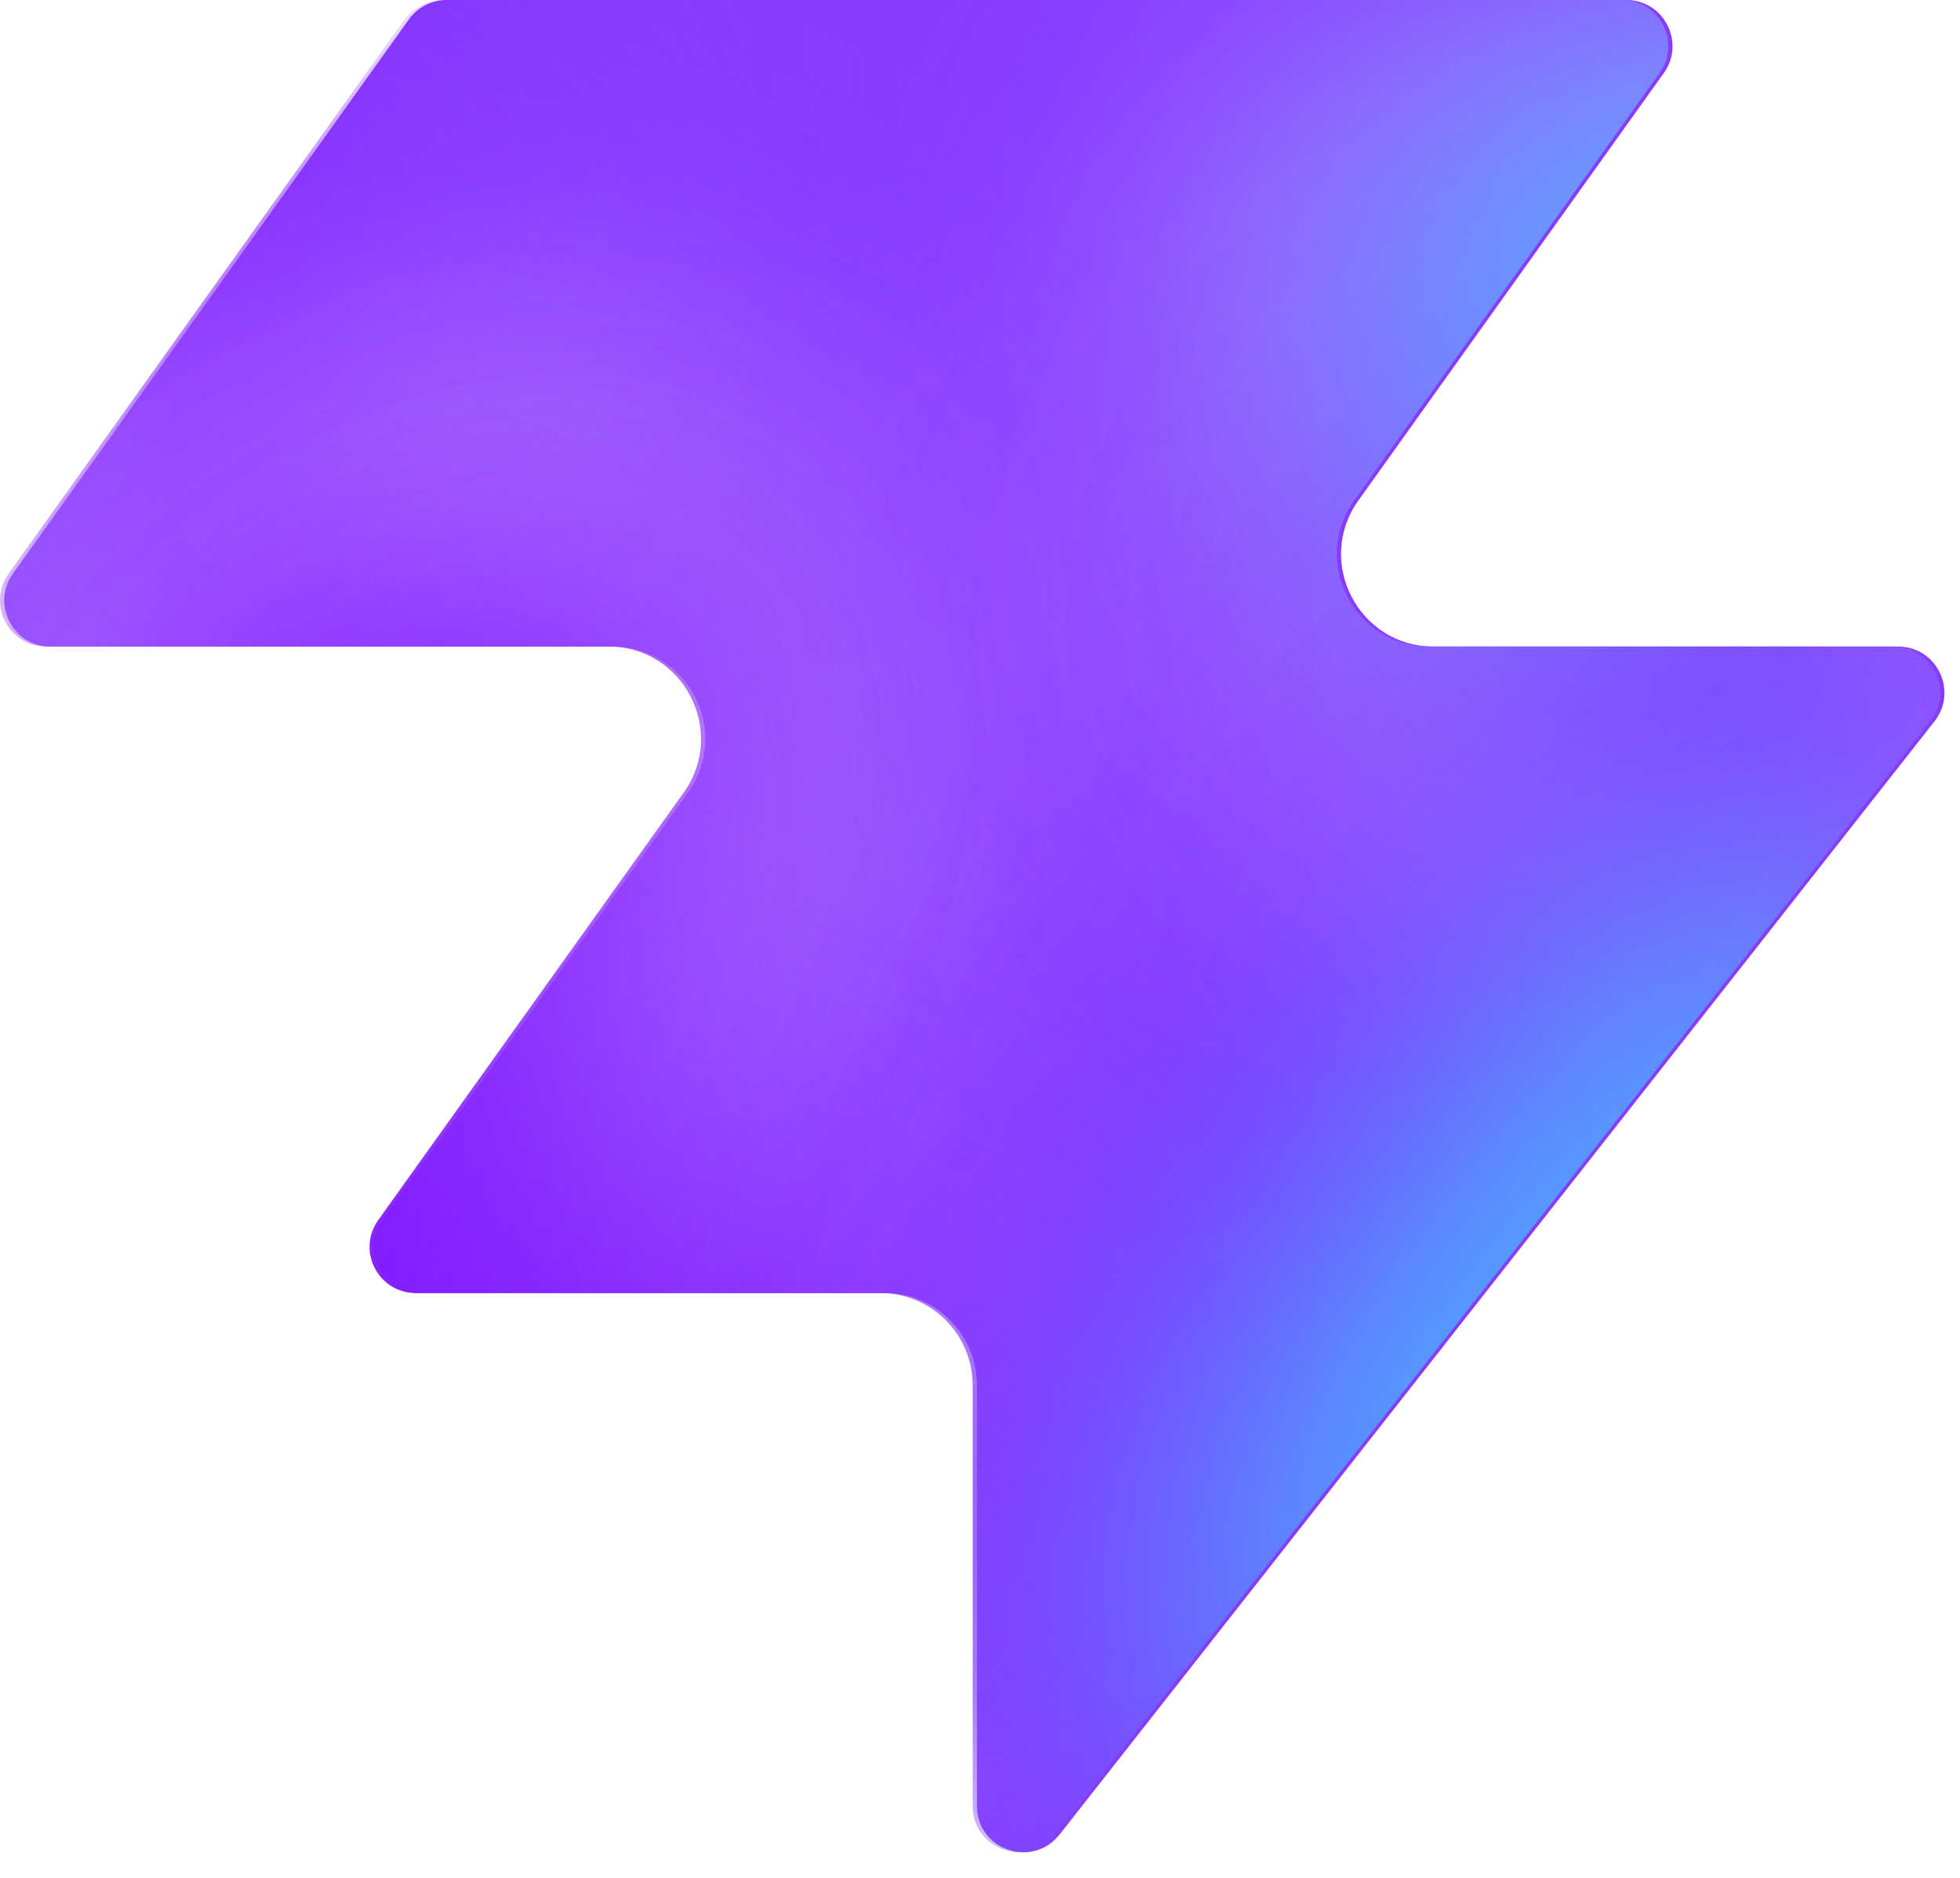
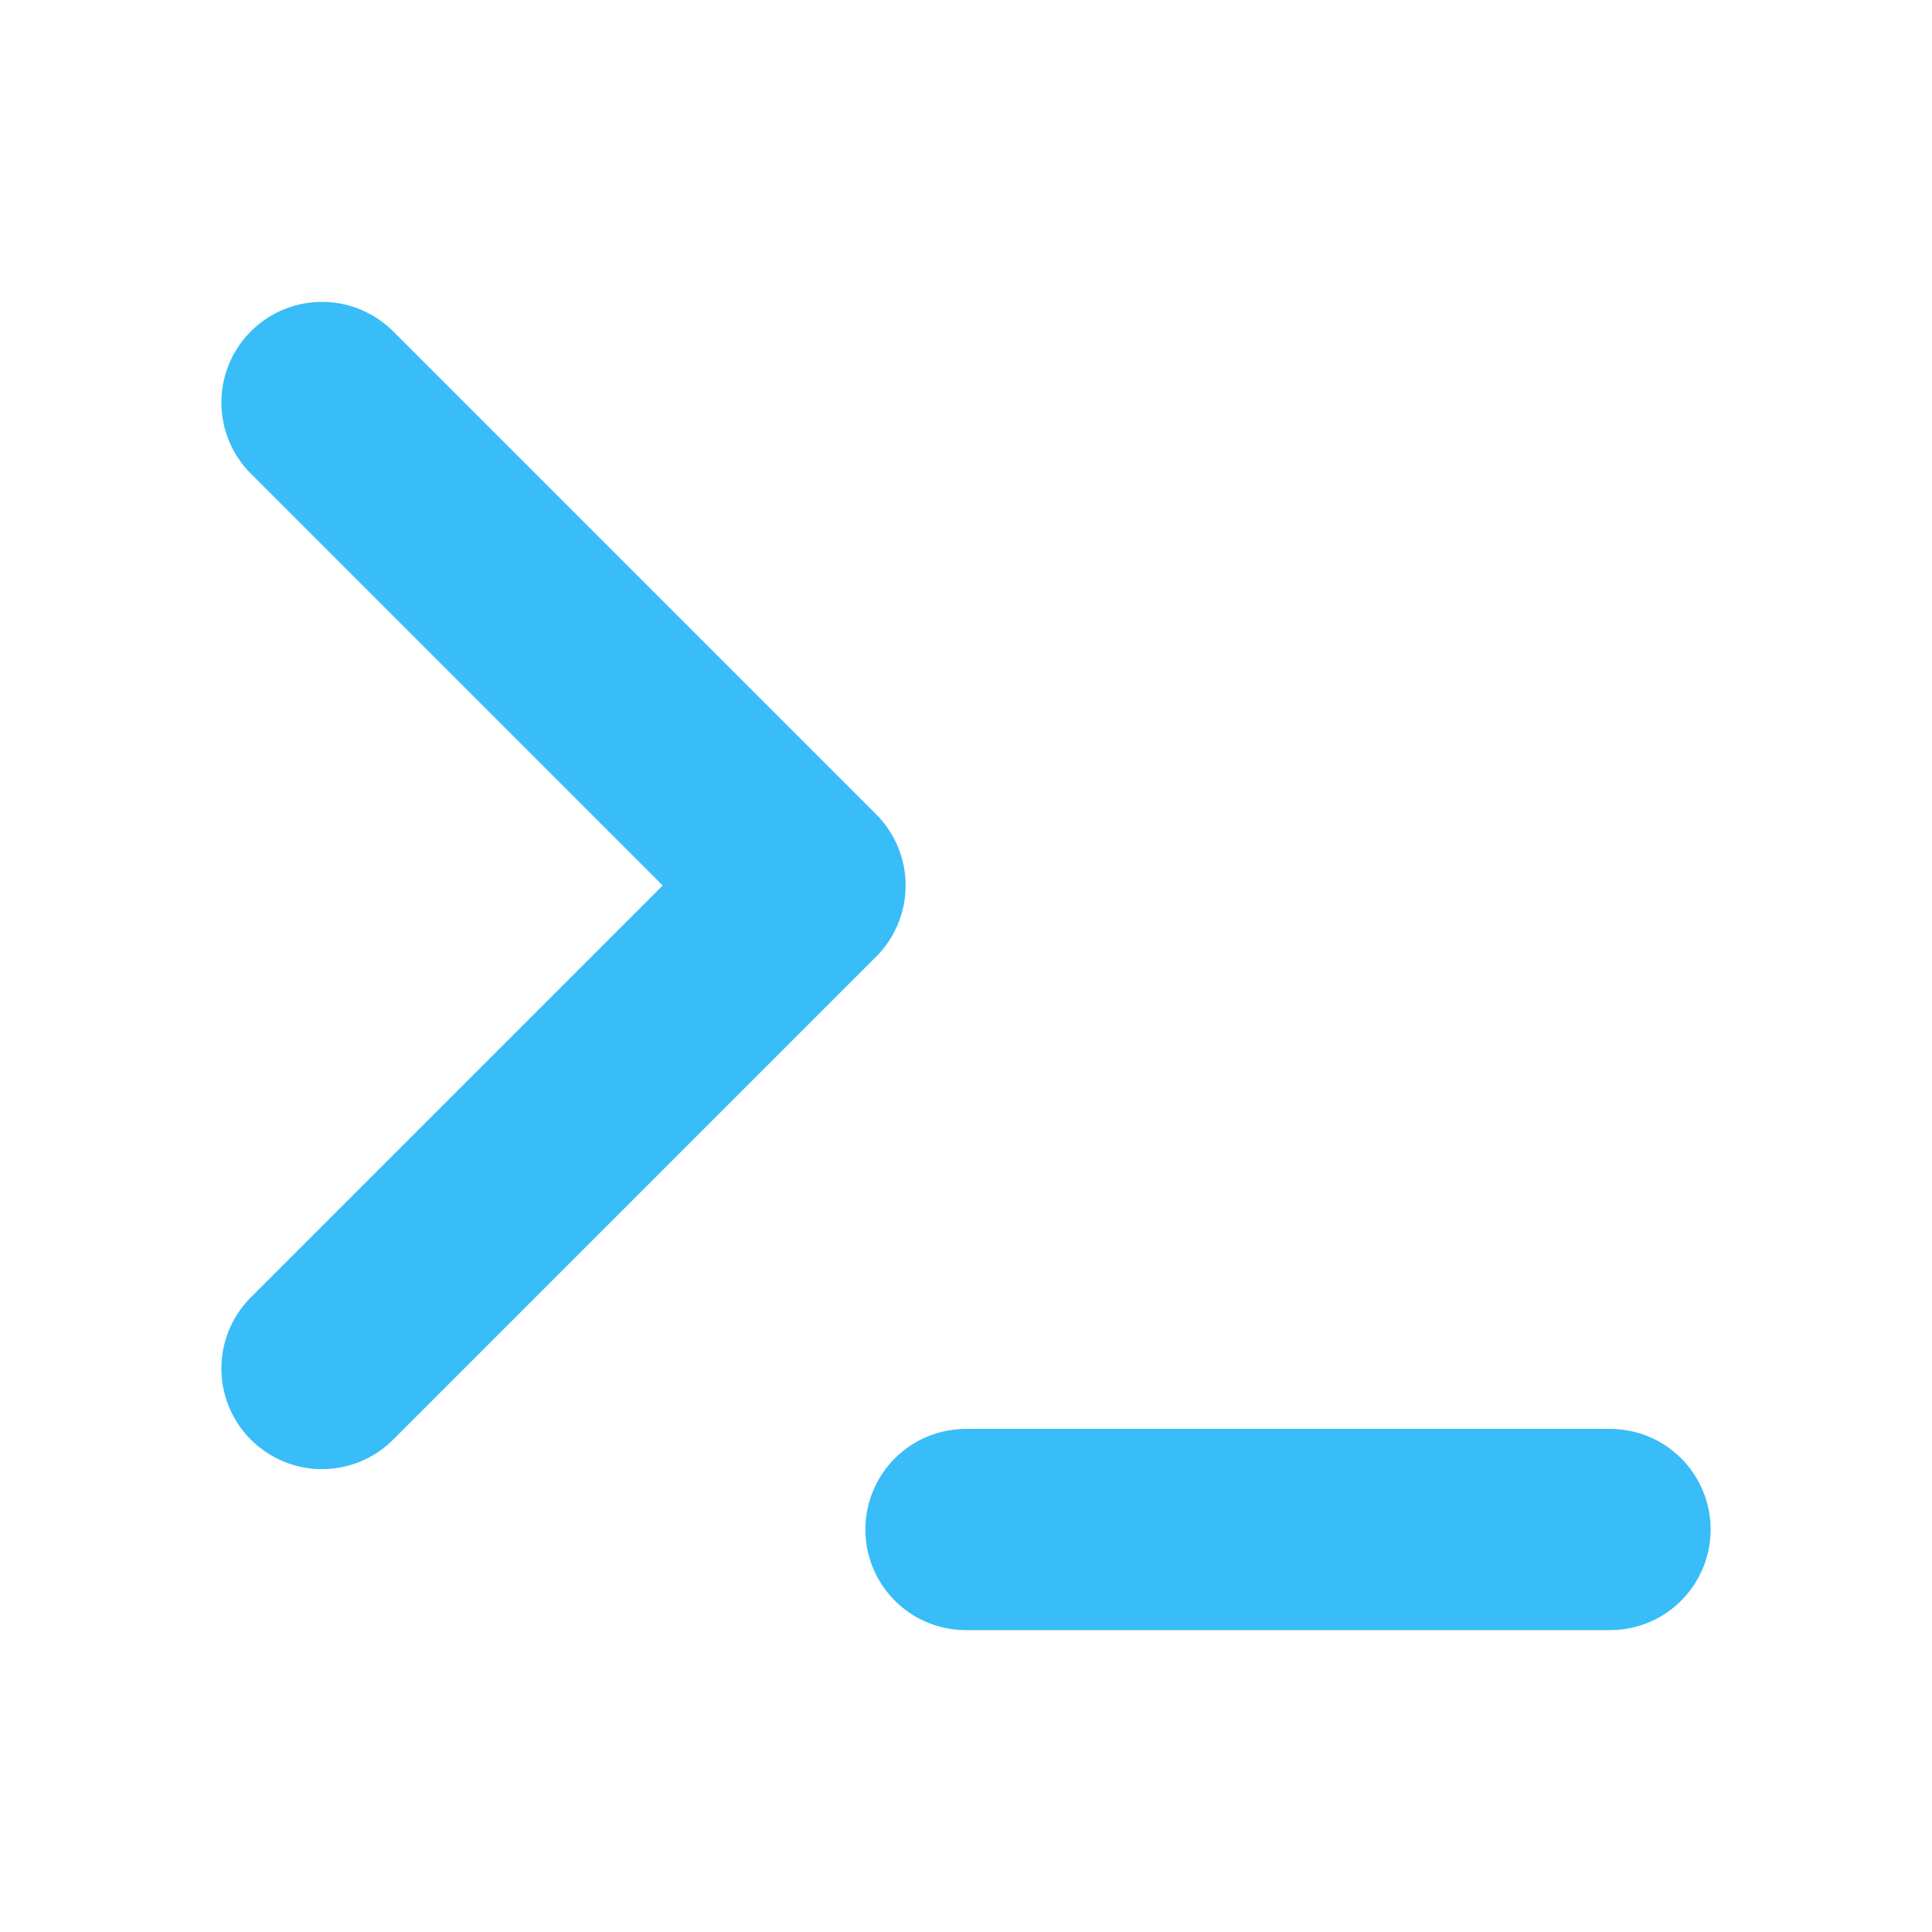
- <svg xmlns="http://www.w3.org/2000/svg" width="48" height="46" fill="none" viewBox="0 0 48 46">
-   <path fill="#863bff" d="M25.946 44.938c-.664.845-2.021.375-2.021-.698V33.937a2.26 2.26 0 0 0-2.262-2.262H10.287c-.92 0-1.456-1.04-.92-1.788l7.48-10.471c1.07-1.497 0-3.578-1.842-3.578H1.237c-.92 0-1.456-1.04-.92-1.788L10.013.474c.214-.297.556-.474.92-.474h28.894c.92 0 1.456 1.04.92 1.788l-7.48 10.471c-1.07 1.498 0 3.579 1.842 3.579h11.377c.943 0 1.473 1.088.89 1.83L25.947 44.94z" style="fill:#863bff;fill:color(display-p3 .525 .23 1);fill-opacity:1" />
-   <mask id="a" width="48" height="46" x="0" y="0" maskUnits="userSpaceOnUse" style="mask-type:alpha">
-     <path fill="#000" d="M25.842 44.938c-.664.844-2.021.375-2.021-.698V33.937a2.26 2.26 0 0 0-2.262-2.262H10.183c-.92 0-1.456-1.04-.92-1.788l7.48-10.471c1.07-1.498 0-3.579-1.842-3.579H1.133c-.92 0-1.456-1.04-.92-1.787L9.91.473c.214-.297.556-.474.92-.474h28.894c.92 0 1.456 1.04.92 1.788l-7.48 10.471c-1.07 1.498 0 3.578 1.842 3.578h11.377c.943 0 1.473 1.088.89 1.832L25.843 44.94z" style="fill:#000;fill-opacity:1" />
-   </mask>
-   <g mask="url(#a)">
-     <g filter="url(#b)">
-       <ellipse cx="5.508" cy="14.704" fill="#ede6ff" rx="5.508" ry="14.704" style="fill:#ede6ff;fill:color(display-p3 .927 .903 1);fill-opacity:1" transform="matrix(.00324 1 1 -.00324 -4.47 31.516)" />
-     </g>
-     <g filter="url(#c)">
-       <ellipse cx="10.399" cy="29.851" fill="#ede6ff" rx="10.399" ry="29.851" style="fill:#ede6ff;fill:color(display-p3 .927 .903 1);fill-opacity:1" transform="matrix(.00324 1 1 -.00324 -39.328 7.883)" />
-     </g>
-     <g filter="url(#d)">
-       <ellipse cx="5.508" cy="30.487" fill="#7e14ff" rx="5.508" ry="30.487" style="fill:#7e14ff;fill:color(display-p3 .492 .077 1);fill-opacity:1" transform="rotate(89.814 -25.913 -14.639)scale(1 -1)" />
-     </g>
-     <g filter="url(#e)">
-       <ellipse cx="5.508" cy="30.599" fill="#7e14ff" rx="5.508" ry="30.599" style="fill:#7e14ff;fill:color(display-p3 .492 .077 1);fill-opacity:1" transform="rotate(89.814 -32.644 -3.334)scale(1 -1)" />
-     </g>
-     <g filter="url(#f)">
-       <ellipse cx="5.508" cy="30.599" fill="#7e14ff" rx="5.508" ry="30.599" style="fill:#7e14ff;fill:color(display-p3 .492 .077 1);fill-opacity:1" transform="matrix(.00324 1 1 -.00324 -34.34 30.47)" />
-     </g>
-     <g filter="url(#g)">
-       <ellipse cx="14.072" cy="22.078" fill="#ede6ff" rx="14.072" ry="22.078" style="fill:#ede6ff;fill:color(display-p3 .927 .903 1);fill-opacity:1" transform="rotate(93.35 24.506 48.493)scale(-1 1)" />
-     </g>
-     <g filter="url(#h)">
-       <ellipse cx="3.47" cy="21.501" fill="#7e14ff" rx="3.47" ry="21.501" style="fill:#7e14ff;fill:color(display-p3 .492 .077 1);fill-opacity:1" transform="rotate(89.009 28.708 47.59)scale(-1 1)" />
-     </g>
-     <g filter="url(#i)">
-       <ellipse cx="3.47" cy="21.501" fill="#7e14ff" rx="3.47" ry="21.501" style="fill:#7e14ff;fill:color(display-p3 .492 .077 1);fill-opacity:1" transform="rotate(89.009 28.708 47.59)scale(-1 1)" />
-     </g>
-     <g filter="url(#j)">
-       <ellipse cx=".387" cy="8.972" fill="#7e14ff" rx="4.407" ry="29.108" style="fill:#7e14ff;fill:color(display-p3 .492 .077 1);fill-opacity:1" transform="rotate(39.51 .387 8.972)" />
-     </g>
-     <g filter="url(#k)">
-       <ellipse cx="47.523" cy="-6.092" fill="#7e14ff" rx="4.407" ry="29.108" style="fill:#7e14ff;fill:color(display-p3 .492 .077 1);fill-opacity:1" transform="rotate(37.892 47.523 -6.092)" />
-     </g>
-     <g filter="url(#l)">
-       <ellipse cx="41.412" cy="6.333" fill="#47bfff" rx="5.971" ry="9.665" style="fill:#47bfff;fill:color(display-p3 .28 .748 1);fill-opacity:1" transform="rotate(37.892 41.412 6.333)" />
-     </g>
-     <g filter="url(#m)">
-       <ellipse cx="-1.879" cy="38.332" fill="#7e14ff" rx="4.407" ry="29.108" style="fill:#7e14ff;fill:color(display-p3 .492 .077 1);fill-opacity:1" transform="rotate(37.892 -1.88 38.332)" />
-     </g>
-     <g filter="url(#n)">
-       <ellipse cx="-1.879" cy="38.332" fill="#7e14ff" rx="4.407" ry="29.108" style="fill:#7e14ff;fill:color(display-p3 .492 .077 1);fill-opacity:1" transform="rotate(37.892 -1.88 38.332)" />
-     </g>
-     <g filter="url(#o)">
-       <ellipse cx="35.651" cy="29.907" fill="#7e14ff" rx="4.407" ry="29.108" style="fill:#7e14ff;fill:color(display-p3 .492 .077 1);fill-opacity:1" transform="rotate(37.892 35.651 29.907)" />
-     </g>
-     <g filter="url(#p)">
-       <ellipse cx="38.418" cy="32.4" fill="#47bfff" rx="5.971" ry="15.297" style="fill:#47bfff;fill:color(display-p3 .28 .748 1);fill-opacity:1" transform="rotate(37.892 38.418 32.4)" />
-     </g>
-   </g>
-   <defs>
-     <filter id="b" width="60.045" height="41.654" x="-19.77" y="16.149" color-interpolation-filters="sRGB" filterUnits="userSpaceOnUse">
-       <feFlood flood-opacity="0" result="BackgroundImageFix" />
-       <feBlend in="SourceGraphic" in2="BackgroundImageFix" result="shape" />
-       <feGaussianBlur result="effect1_foregroundBlur_2002_17158" stdDeviation="7.659" />
-     </filter>
-     <filter id="c" width="90.34" height="51.437" x="-54.613" y="-7.533" color-interpolation-filters="sRGB" filterUnits="userSpaceOnUse">
-       <feFlood flood-opacity="0" result="BackgroundImageFix" />
-       <feBlend in="SourceGraphic" in2="BackgroundImageFix" result="shape" />
-       <feGaussianBlur result="effect1_foregroundBlur_2002_17158" stdDeviation="7.659" />
-     </filter>
-     <filter id="d" width="79.355" height="29.4" x="-49.64" y="2.03" color-interpolation-filters="sRGB" filterUnits="userSpaceOnUse">
-       <feFlood flood-opacity="0" result="BackgroundImageFix" />
-       <feBlend in="SourceGraphic" in2="BackgroundImageFix" result="shape" />
-       <feGaussianBlur result="effect1_foregroundBlur_2002_17158" stdDeviation="4.596" />
-     </filter>
-     <filter id="e" width="79.579" height="29.4" x="-45.045" y="20.029" color-interpolation-filters="sRGB" filterUnits="userSpaceOnUse">
-       <feFlood flood-opacity="0" result="BackgroundImageFix" />
-       <feBlend in="SourceGraphic" in2="BackgroundImageFix" result="shape" />
-       <feGaussianBlur result="effect1_foregroundBlur_2002_17158" stdDeviation="4.596" />
-     </filter>
-     <filter id="f" width="79.579" height="29.4" x="-43.513" y="21.178" color-interpolation-filters="sRGB" filterUnits="userSpaceOnUse">
-       <feFlood flood-opacity="0" result="BackgroundImageFix" />
-       <feBlend in="SourceGraphic" in2="BackgroundImageFix" result="shape" />
-       <feGaussianBlur result="effect1_foregroundBlur_2002_17158" stdDeviation="4.596" />
-     </filter>
-     <filter id="g" width="74.749" height="58.852" x="15.756" y="-17.901" color-interpolation-filters="sRGB" filterUnits="userSpaceOnUse">
-       <feFlood flood-opacity="0" result="BackgroundImageFix" />
-       <feBlend in="SourceGraphic" in2="BackgroundImageFix" result="shape" />
-       <feGaussianBlur result="effect1_foregroundBlur_2002_17158" stdDeviation="7.659" />
-     </filter>
-     <filter id="h" width="61.377" height="25.362" x="23.548" y="2.284" color-interpolation-filters="sRGB" filterUnits="userSpaceOnUse">
-       <feFlood flood-opacity="0" result="BackgroundImageFix" />
-       <feBlend in="SourceGraphic" in2="BackgroundImageFix" result="shape" />
-       <feGaussianBlur result="effect1_foregroundBlur_2002_17158" stdDeviation="4.596" />
-     </filter>
-     <filter id="i" width="61.377" height="25.362" x="23.548" y="2.284" color-interpolation-filters="sRGB" filterUnits="userSpaceOnUse">
-       <feFlood flood-opacity="0" result="BackgroundImageFix" />
-       <feBlend in="SourceGraphic" in2="BackgroundImageFix" result="shape" />
-       <feGaussianBlur result="effect1_foregroundBlur_2002_17158" stdDeviation="4.596" />
-     </filter>
-     <filter id="j" width="56.045" height="63.649" x="-27.636" y="-22.853" color-interpolation-filters="sRGB" filterUnits="userSpaceOnUse">
-       <feFlood flood-opacity="0" result="BackgroundImageFix" />
-       <feBlend in="SourceGraphic" in2="BackgroundImageFix" result="shape" />
-       <feGaussianBlur result="effect1_foregroundBlur_2002_17158" stdDeviation="4.596" />
-     </filter>
-     <filter id="k" width="54.814" height="64.646" x="20.116" y="-38.415" color-interpolation-filters="sRGB" filterUnits="userSpaceOnUse">
-       <feFlood flood-opacity="0" result="BackgroundImageFix" />
-       <feBlend in="SourceGraphic" in2="BackgroundImageFix" result="shape" />
-       <feGaussianBlur result="effect1_foregroundBlur_2002_17158" stdDeviation="4.596" />
-     </filter>
-     <filter id="l" width="33.541" height="35.313" x="24.641" y="-11.323" color-interpolation-filters="sRGB" filterUnits="userSpaceOnUse">
-       <feFlood flood-opacity="0" result="BackgroundImageFix" />
-       <feBlend in="SourceGraphic" in2="BackgroundImageFix" result="shape" />
-       <feGaussianBlur result="effect1_foregroundBlur_2002_17158" stdDeviation="4.596" />
-     </filter>
-     <filter id="m" width="54.814" height="64.646" x="-29.286" y="6.009" color-interpolation-filters="sRGB" filterUnits="userSpaceOnUse">
-       <feFlood flood-opacity="0" result="BackgroundImageFix" />
-       <feBlend in="SourceGraphic" in2="BackgroundImageFix" result="shape" />
-       <feGaussianBlur result="effect1_foregroundBlur_2002_17158" stdDeviation="4.596" />
-     </filter>
-     <filter id="n" width="54.814" height="64.646" x="-29.286" y="6.009" color-interpolation-filters="sRGB" filterUnits="userSpaceOnUse">
-       <feFlood flood-opacity="0" result="BackgroundImageFix" />
-       <feBlend in="SourceGraphic" in2="BackgroundImageFix" result="shape" />
-       <feGaussianBlur result="effect1_foregroundBlur_2002_17158" stdDeviation="4.596" />
-     </filter>
-     <filter id="o" width="54.814" height="64.646" x="8.244" y="-2.416" color-interpolation-filters="sRGB" filterUnits="userSpaceOnUse">
-       <feFlood flood-opacity="0" result="BackgroundImageFix" />
-       <feBlend in="SourceGraphic" in2="BackgroundImageFix" result="shape" />
-       <feGaussianBlur result="effect1_foregroundBlur_2002_17158" stdDeviation="4.596" />
-     </filter>
-     <filter id="p" width="39.409" height="43.623" x="18.713" y="10.588" color-interpolation-filters="sRGB" filterUnits="userSpaceOnUse">
-       <feFlood flood-opacity="0" result="BackgroundImageFix" />
-       <feBlend in="SourceGraphic" in2="BackgroundImageFix" result="shape" />
-       <feGaussianBlur result="effect1_foregroundBlur_2002_17158" stdDeviation="4.596" />
-     </filter>
-   </defs>
+ <svg xmlns="http://www.w3.org/2000/svg" viewBox="0 0 24 24" fill="none" stroke="#38bdf8" stroke-width="2.5" stroke-linecap="round" stroke-linejoin="round">
+   <polyline points="4 17 10 11 4 5" />
+   <line x1="12" y1="19" x2="20" y2="19" />
</svg>
